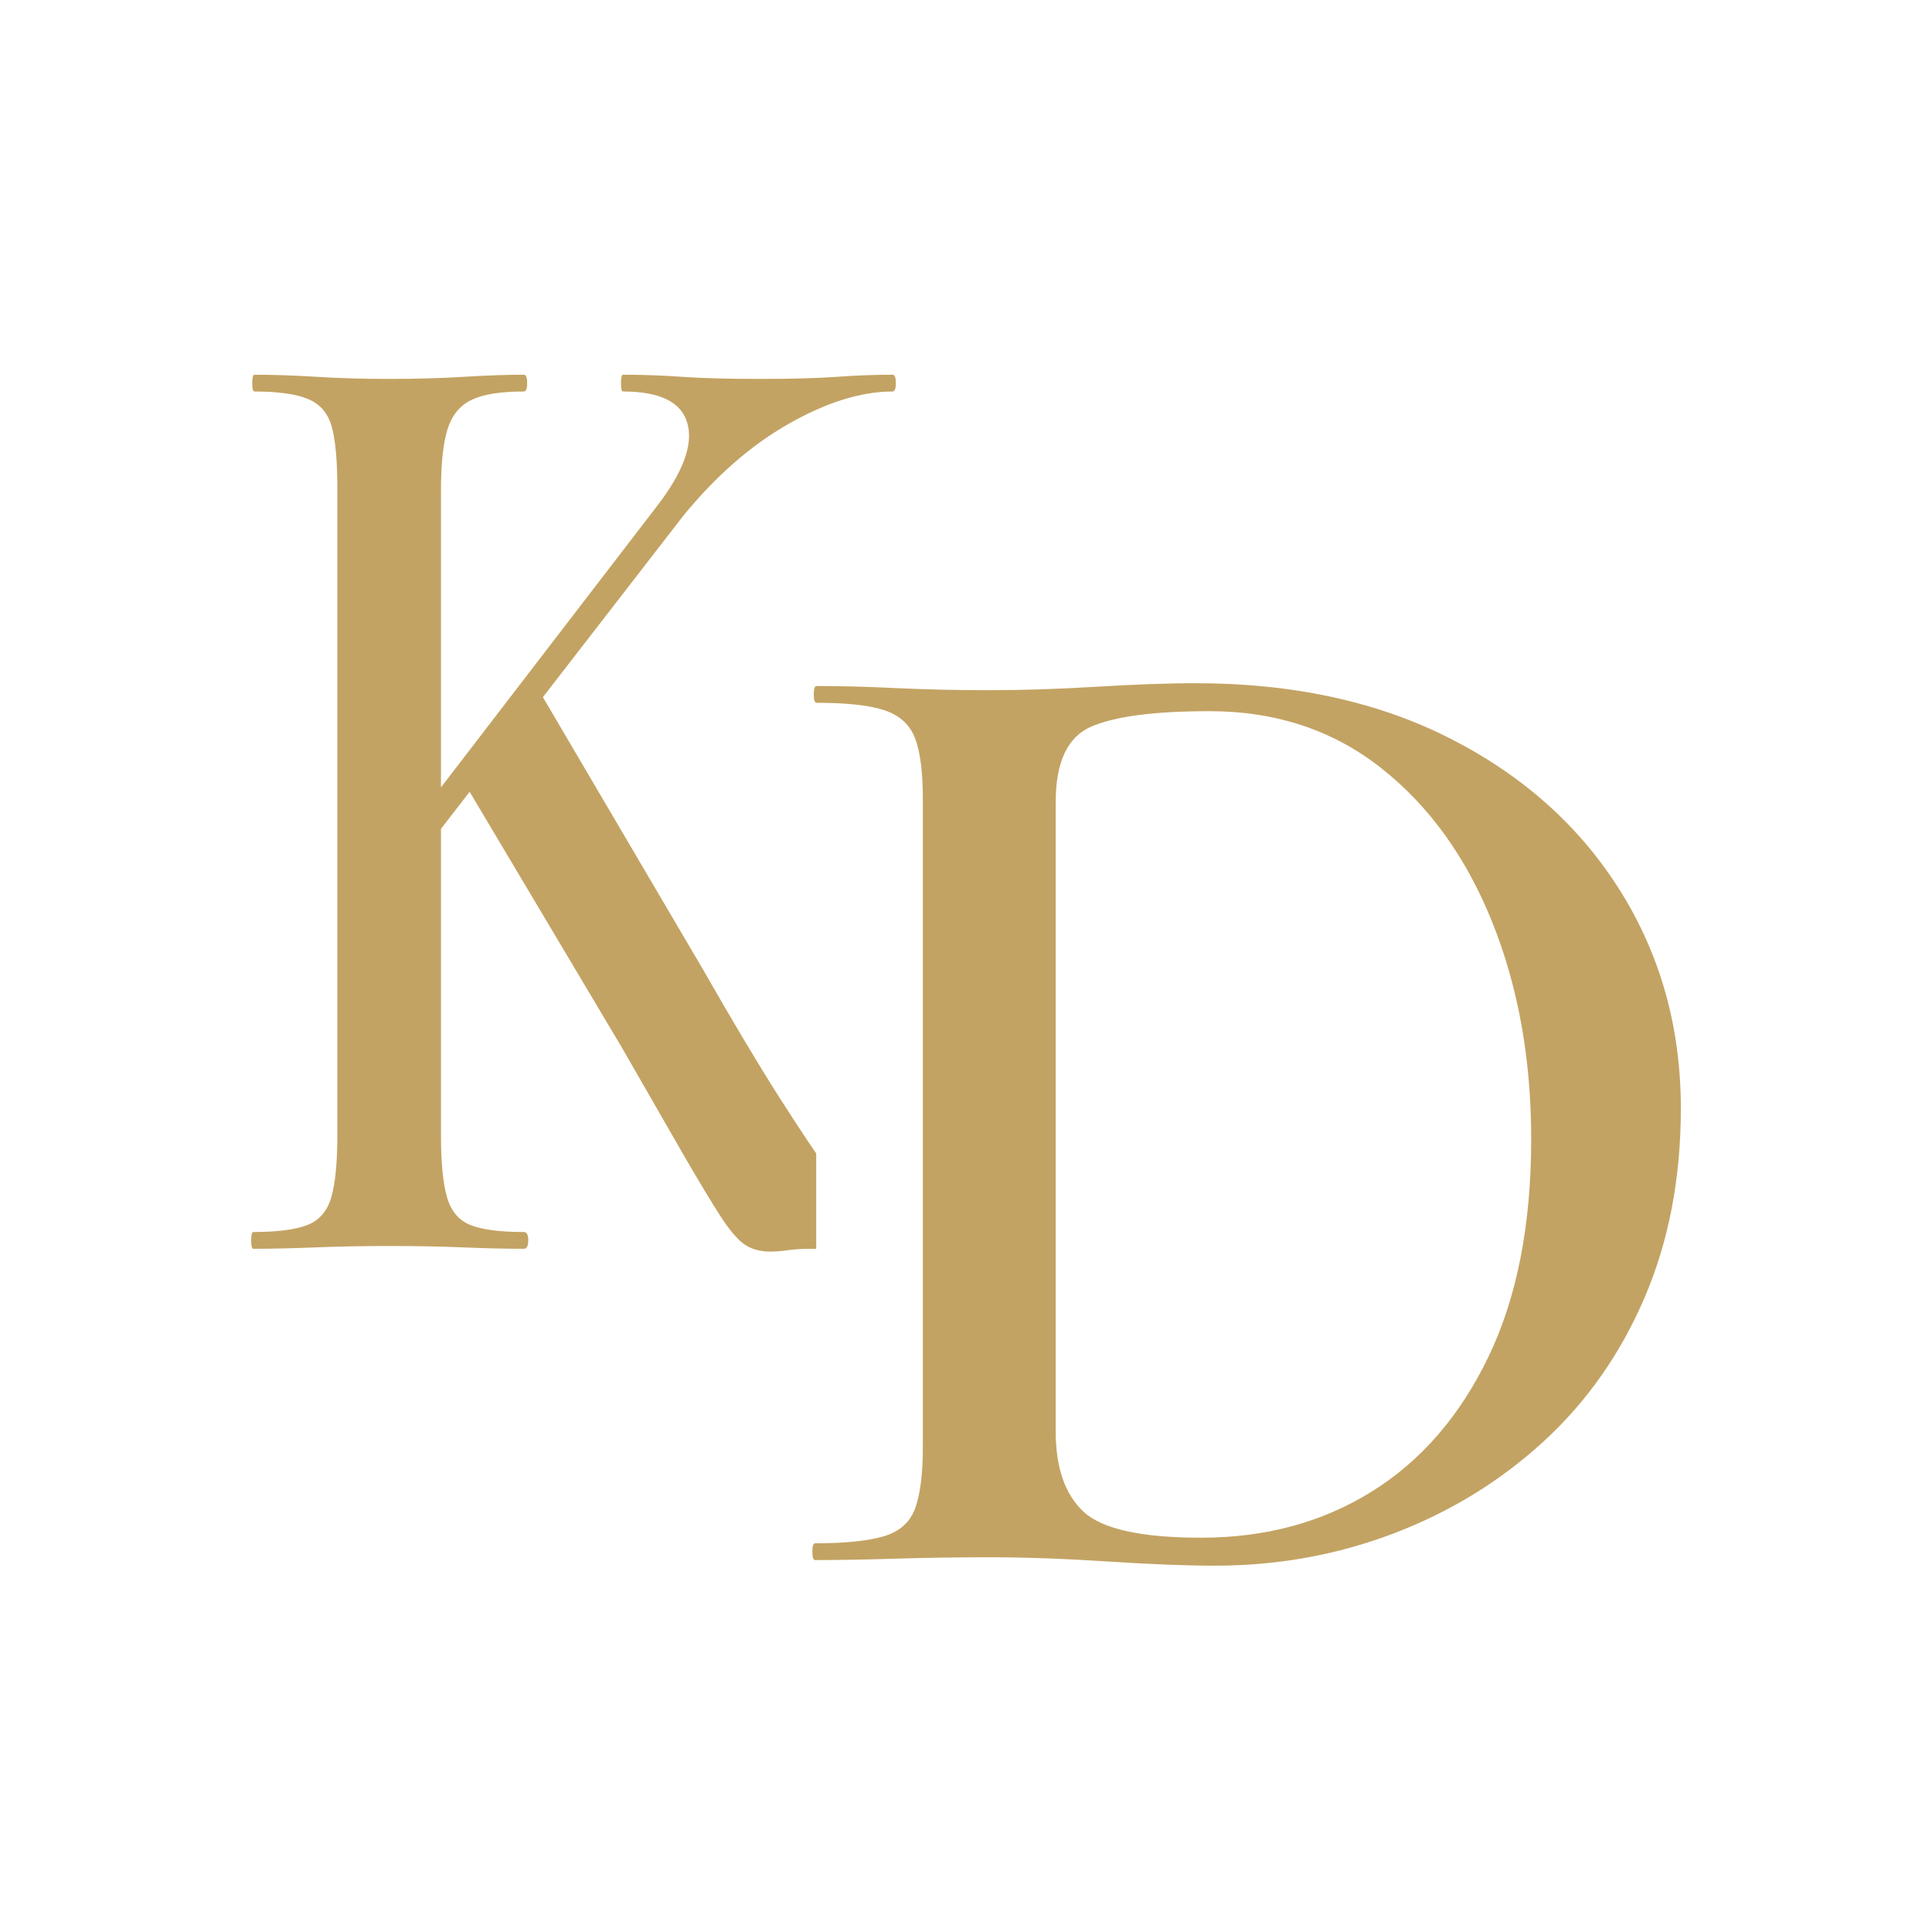
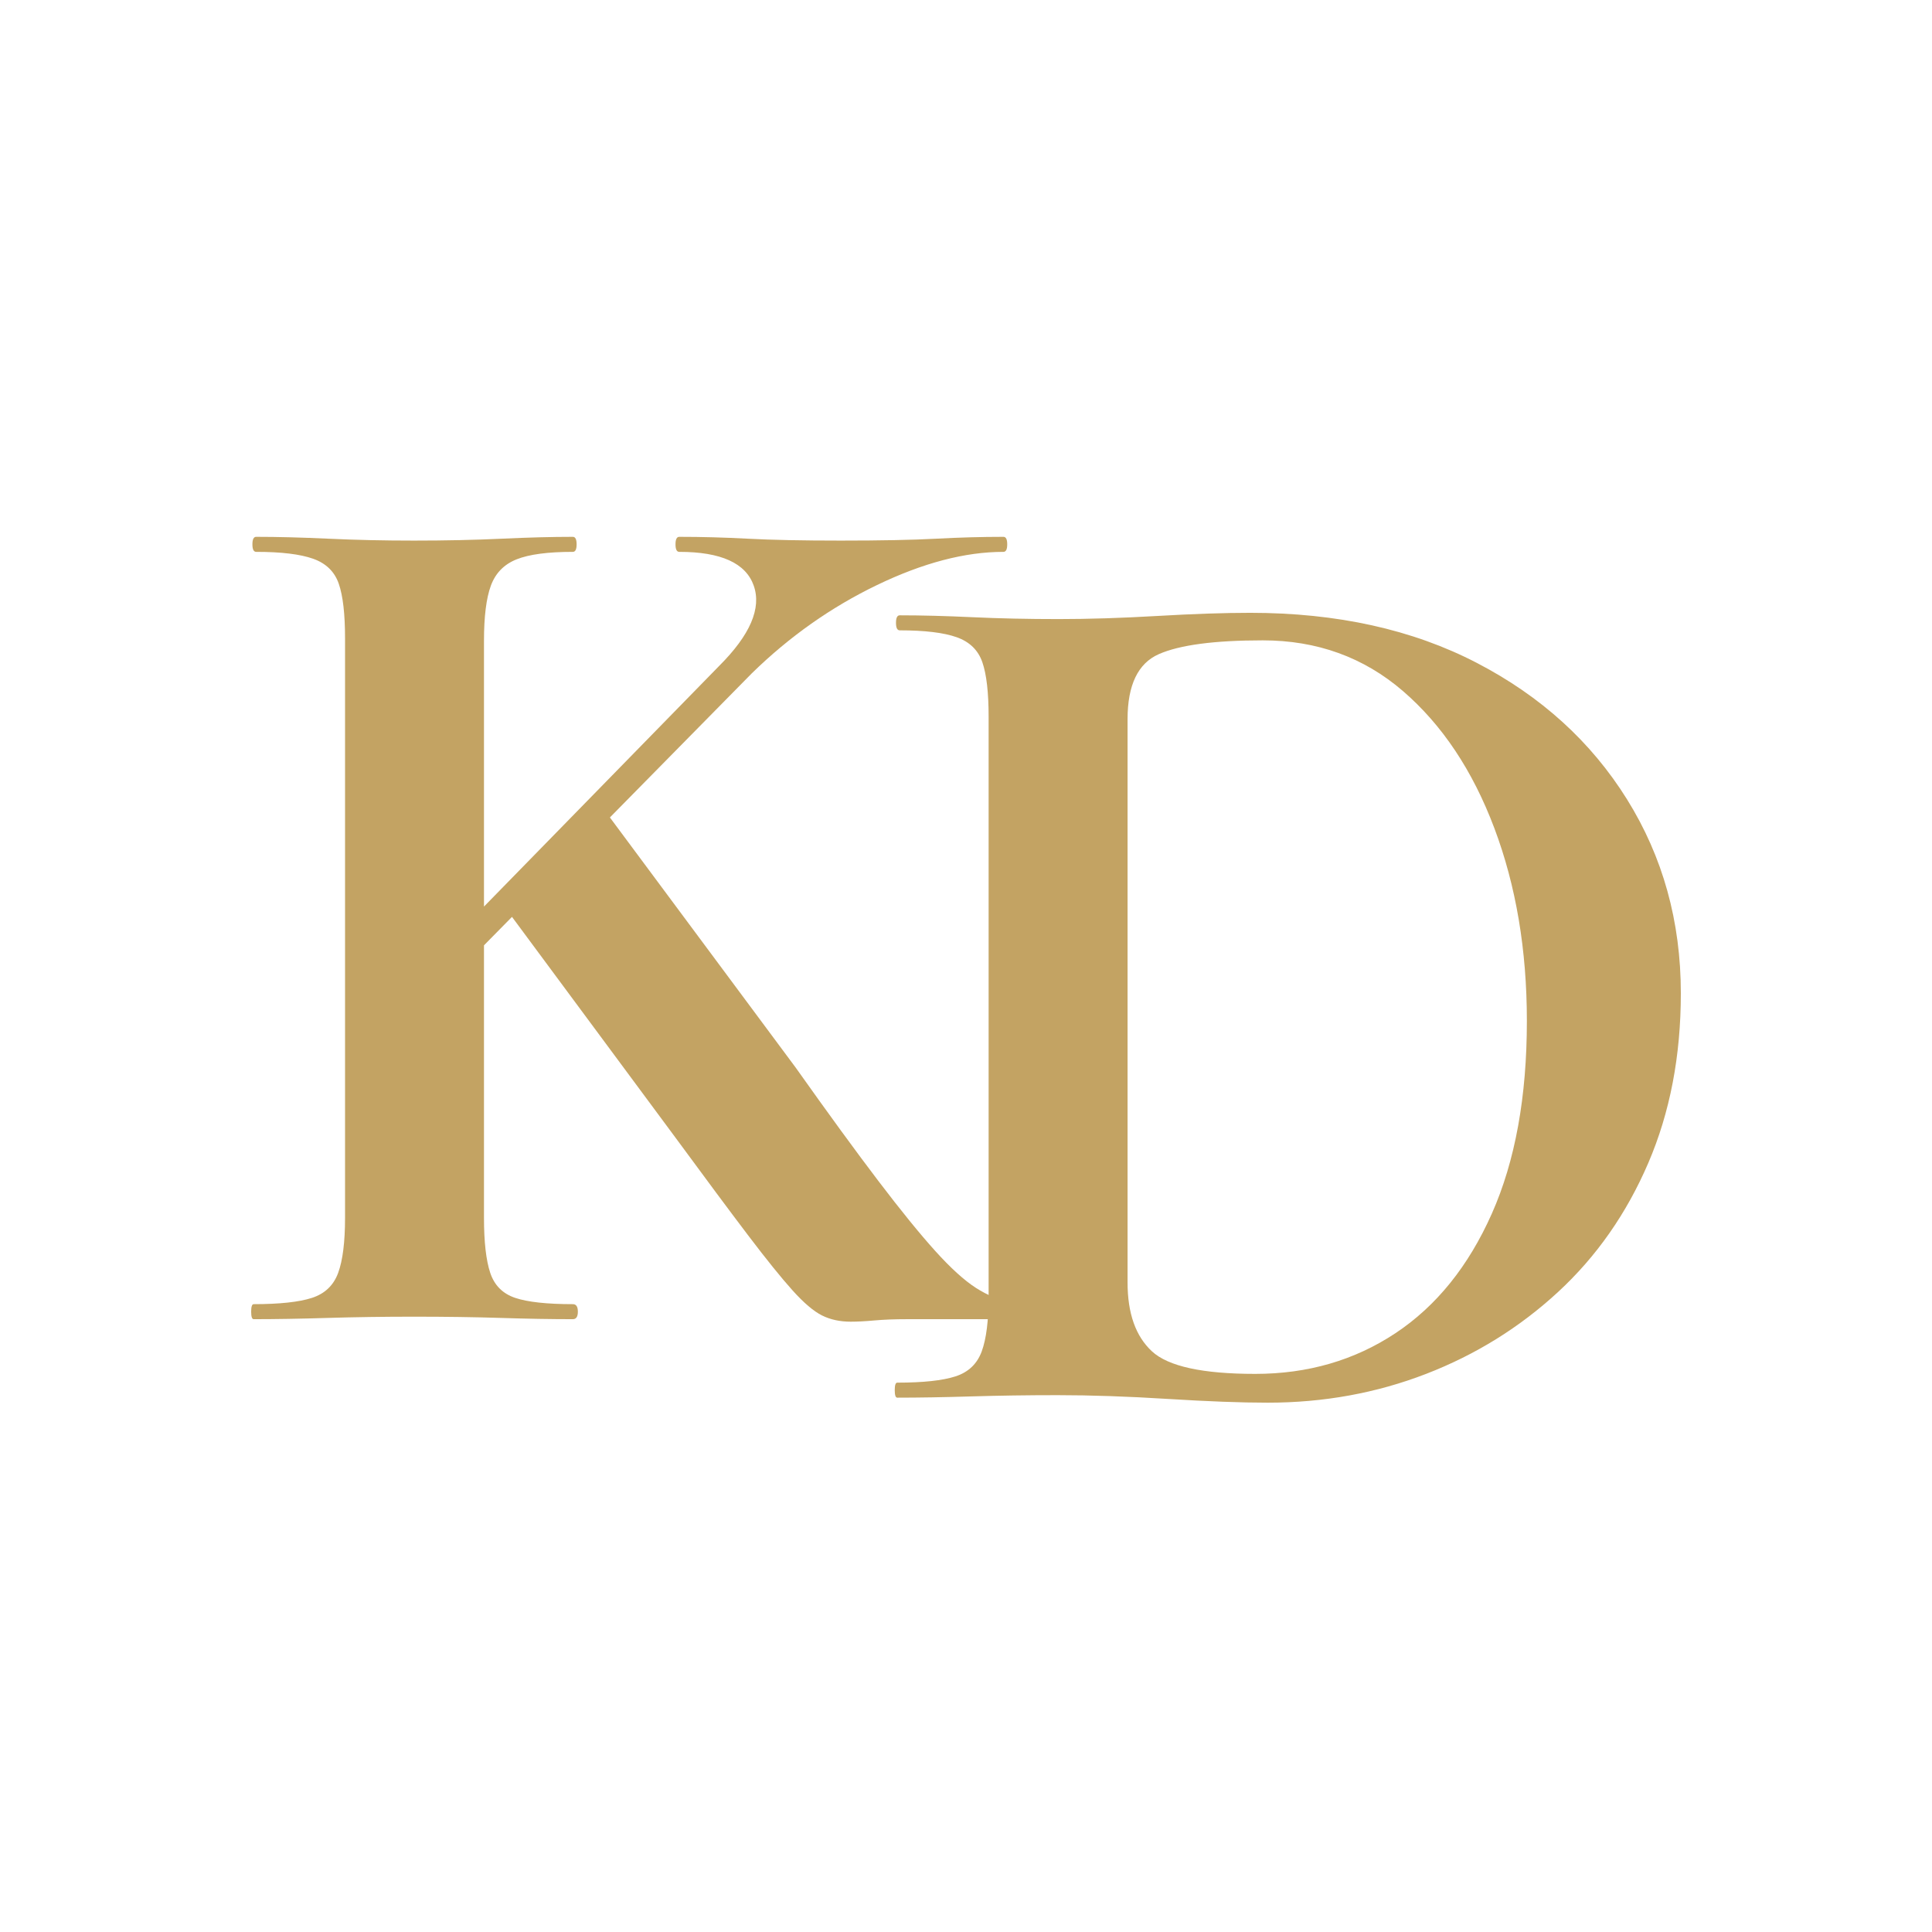
<svg xmlns="http://www.w3.org/2000/svg" viewBox="0 0 512 512" width="512" height="512" role="img" aria-label="Kirkcaldy Dental &amp; Implant Clinic">
  <g fill="#C3A363">
-     <defs>
-       <clipPath id="kclip25698">
-         <rect x="-10000" y="-10000" width="10216.3" height="20000" />
-         <rect x="-10000" y="-10000" width="20000" height="10182.1" />
-       </clipPath>
-     </defs>
-     <path clip-path="url(#kclip25698)" d="M89.398 300.922V129.324Q89.398 118.576 87.952 113.202Q86.507 107.828 81.737 105.789Q76.967 103.751 67.427 103.751Q66.849 103.751 66.849 101.527Q66.849 99.304 67.427 99.304Q74.943 99.304 83.905 99.86Q92.867 100.415 102.985 100.415Q113.97 100.415 122.932 99.86Q131.893 99.304 138.831 99.304Q139.699 99.304 139.699 101.527Q139.699 103.751 138.831 103.751Q129.581 103.751 124.955 105.975Q120.33 108.199 118.595 113.758Q116.861 119.317 116.861 130.065V300.922Q116.861 311.67 118.451 317.23Q120.041 322.789 124.666 324.642Q129.292 326.495 138.831 326.495Q139.988 326.495 139.988 328.719Q139.988 330.943 138.831 330.943Q131.604 330.943 122.787 330.572Q113.97 330.201 102.985 330.201Q92.867 330.201 83.616 330.572Q74.365 330.943 67.138 330.943Q66.56 330.943 66.56 328.719Q66.56 326.495 67.138 326.495Q76.678 326.495 81.448 324.642Q86.218 322.789 87.808 317.23Q89.398 311.67 89.398 300.922ZM164.56 277.202 122.643 206.784 142.879 183.064 186.241 256.818Q198.094 277.573 206.477 290.73Q214.861 303.887 220.354 311.485Q225.846 319.083 230.182 322.233Q234.519 325.383 238.566 325.939Q242.613 326.495 247.528 326.495Q248.395 326.495 248.395 328.719Q248.395 330.943 247.528 330.943Q234.808 330.943 227.002 330.943Q219.197 330.943 215.15 330.943Q211.392 330.943 208.79 331.313Q206.188 331.684 204.165 331.684Q200.118 331.684 197.371 329.831Q194.625 327.978 191.011 322.418Q187.398 316.859 181.182 306.111Q174.967 295.363 164.56 277.202ZM99.227 231.616 173.811 134.513Q184.507 120.8 182.194 112.275Q179.882 103.751 165.138 103.751Q164.56 103.751 164.56 101.527Q164.56 99.304 165.138 99.304Q172.943 99.304 180.749 99.86Q188.554 100.415 201.274 100.415Q214.283 100.415 221.799 99.86Q229.315 99.304 236.542 99.304Q237.41 99.304 237.41 101.527Q237.41 103.751 236.542 103.751Q224.112 103.751 209.079 112.275Q194.047 120.8 181.038 136.736L107.032 232.357Z" />
-     <path d="M322.023 414.92Q310.533 414.92 293.485 413.808Q276.436 412.696 262.352 412.696Q249.01 412.696 237.15 413.067Q225.29 413.438 216.025 413.438Q215.283 413.438 215.283 411.214Q215.283 408.99 216.025 408.99Q227.885 408.99 234.185 407.137Q240.486 405.284 242.524 399.725Q244.563 394.165 244.563 383.417V211.819Q244.563 201.071 242.524 195.697Q240.486 190.323 234.556 188.284Q228.626 186.246 216.395 186.246Q215.654 186.246 215.654 184.022Q215.654 181.799 216.395 181.799Q226.031 181.799 237.521 182.355Q249.01 182.91 262.352 182.91Q275.324 182.91 290.705 181.984Q306.086 181.057 316.834 181.057Q355.749 181.057 384.658 195.882Q413.566 210.707 429.503 236.28Q445.44 261.853 445.44 293.727Q445.44 321.523 435.804 343.946Q426.168 366.369 408.934 382.12Q391.7 397.872 369.277 406.396Q346.854 414.92 322.023 414.92ZM318.316 407.508Q343.889 407.508 363.532 395.277Q383.175 383.047 394.479 359.512Q405.783 335.978 405.783 301.88Q405.783 270.007 395.406 244.248Q385.029 218.49 365.941 203.48Q346.854 188.47 320.54 188.47Q298.673 188.47 289.223 192.547Q279.772 196.623 279.772 212.56V379.34Q279.772 393.795 287.184 400.651Q294.597 407.508 318.316 407.508Z" />
+     <path d="M335.97 371.723Q325.354 371.723 309.431 370.728Q293.509 369.733 280.239 369.733Q268.297 369.733 257.35 370.065Q246.403 370.396 237.778 370.396Q237.115 370.396 237.115 368.406Q237.115 366.416 237.778 366.416Q248.062 366.416 253.204 364.757Q258.345 363.098 260.17 358.123Q261.994 353.147 261.994 343.526V189.936Q261.994 180.316 260.336 175.506Q258.677 170.696 253.535 168.872Q248.393 167.047 238.442 167.047Q237.446 167.047 237.446 165.057Q237.446 163.066 238.442 163.066Q247.067 163.066 257.682 163.564Q268.297 164.062 280.571 164.062Q292.513 164.062 306.778 163.232Q321.042 162.403 331.326 162.403Q365.825 162.403 391.368 175.672Q416.911 188.941 431.176 211.83Q445.44 234.72 445.44 263.248Q445.44 288.128 436.815 308.197Q428.19 328.267 412.931 342.365Q397.671 356.464 377.933 364.094Q358.195 371.723 335.97 371.723ZM332.652 364.094Q353.551 364.094 369.806 353.312Q386.061 342.531 395.349 321.632Q404.637 300.734 404.637 270.546Q404.637 242.349 396.013 219.46Q387.388 196.571 371.796 183.136Q356.205 169.701 334.643 169.701Q315.403 169.701 307.109 173.35Q298.816 176.999 298.816 190.6V339.877Q298.816 352.151 305.285 358.123Q311.754 364.094 332.652 364.094Z" />
+     <path data-kd="K" d="M91.44 322.727V169.137Q91.44 159.517 89.781 154.707Q88.122 149.897 82.981 148.072Q77.839 146.248 67.887 146.248Q66.892 146.248 66.892 144.257Q66.892 142.267 67.887 142.267Q76.512 142.267 87.127 142.765Q97.742 143.262 109.685 143.262Q122.29 143.262 132.906 142.765Q143.521 142.267 151.814 142.267Q152.809 142.267 152.809 144.257Q152.809 146.248 151.814 146.248Q141.862 146.248 136.886 148.238Q131.91 150.228 130.086 155.204Q128.261 160.18 128.261 169.8V322.727Q128.261 332.347 129.92 337.323Q131.579 342.299 136.555 343.958Q141.531 345.616 151.814 345.616Q153.141 345.616 153.141 347.607Q153.141 349.597 151.814 349.597Q143.189 349.597 132.74 349.265Q122.29 348.934 109.685 348.934Q97.742 348.934 86.795 349.265Q75.848 349.597 67.223 349.597Q66.56 349.597 66.56 347.607Q66.56 345.616 67.223 345.616Q77.507 345.616 82.649 343.958Q87.791 342.299 89.615 337.323Q91.44 332.347 91.44 322.727ZM179.016 301.497 133.569 240.127 160.107 214.584 210.862 282.92Q223.799 301.165 232.756 312.941Q241.712 324.717 247.849 331.518Q253.986 338.318 258.631 341.304Q263.275 344.289 267.753 344.953Q272.231 345.616 277.539 345.616Q278.534 345.616 278.534 347.607Q278.534 349.597 277.539 349.597Q262.943 349.597 253.986 349.597Q245.03 349.597 240.386 349.597Q235.41 349.597 231.761 349.929Q228.112 350.261 225.458 350.261Q221.145 350.261 217.828 348.602Q214.511 346.943 210.032 341.967Q205.554 336.991 198.256 327.371Q190.958 317.751 179.016 301.497ZM105.04 264.011 190.626 176.435Q202.9 164.161 199.749 155.204Q196.597 146.248 180.011 146.248Q179.016 146.248 179.016 144.257Q179.016 142.267 180.011 142.267Q188.968 142.267 198.256 142.765Q207.544 143.262 222.804 143.262Q238.727 143.262 248.015 142.765Q257.304 142.267 265.929 142.267Q266.924 142.267 266.924 144.257Q266.924 146.248 265.929 146.248Q250.669 146.248 232.424 155.039Q214.179 163.829 199.251 178.425L113.997 265.006Z" />
  </g>
</svg>
